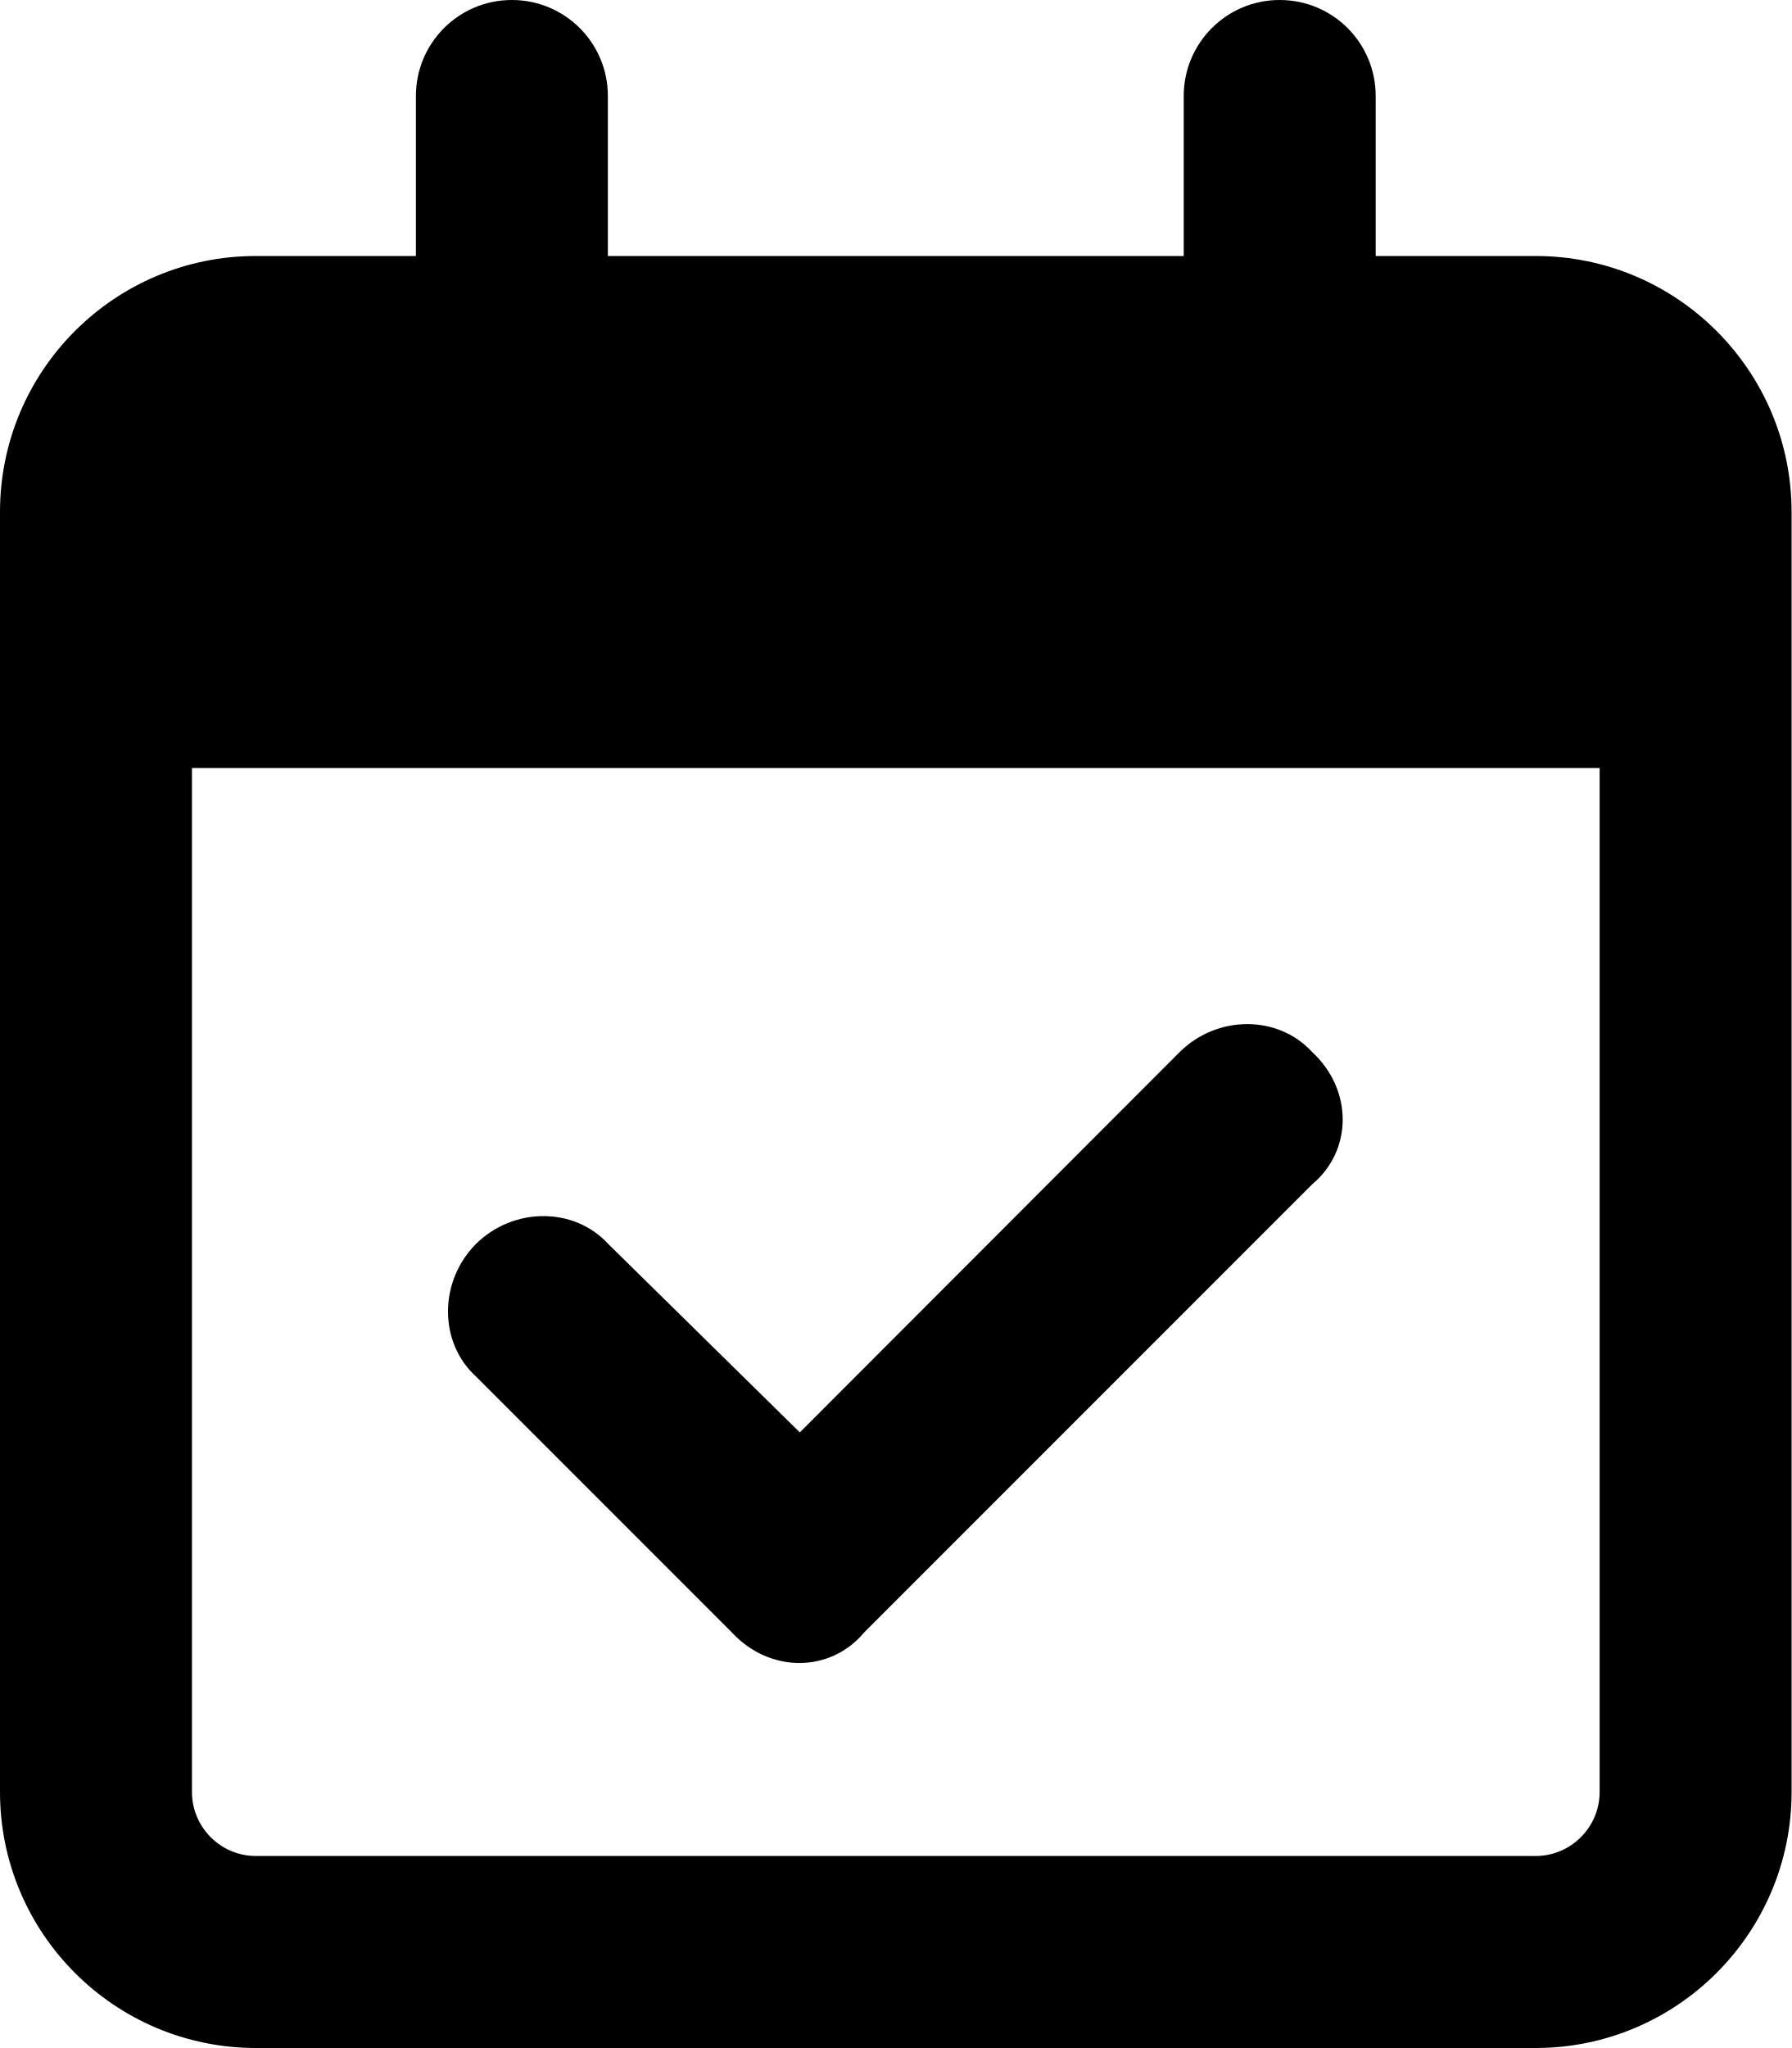
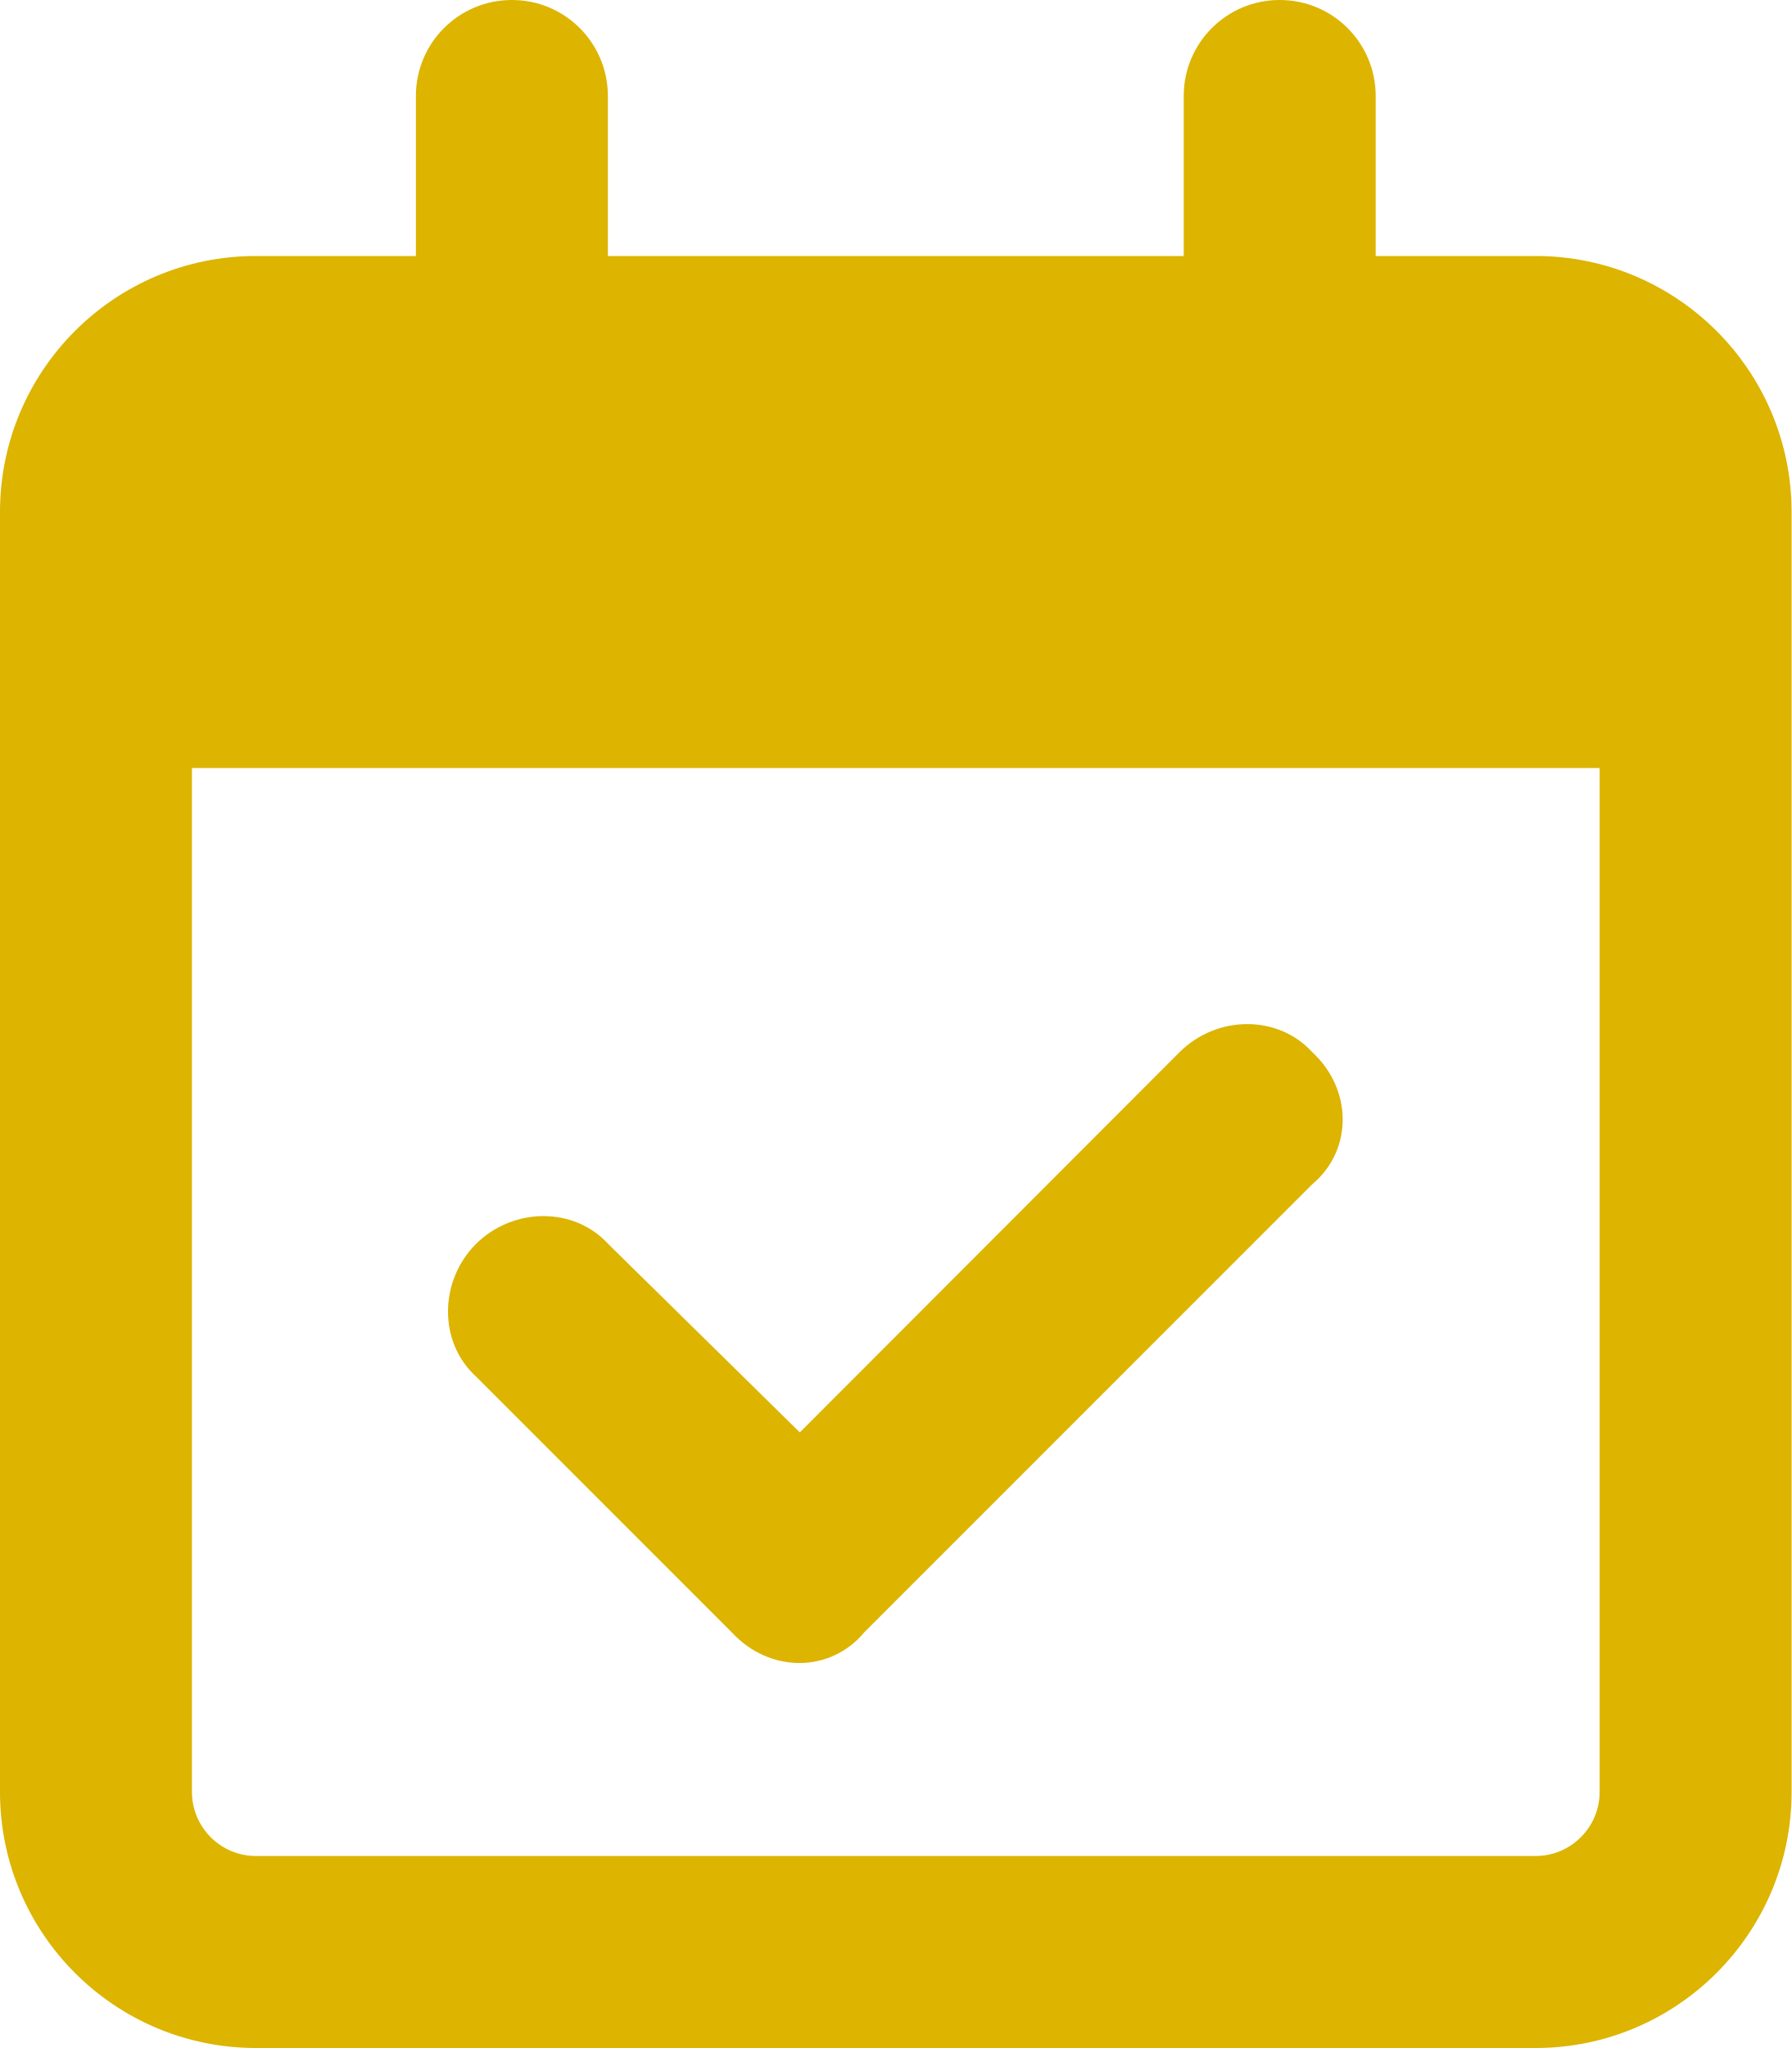
- <svg xmlns="http://www.w3.org/2000/svg" viewBox="0 0 448 512">
+ <svg xmlns="http://www.w3.org/2000/svg" viewBox="0 0 448 512" style="fill:#DDB400">
  <path d="M216.1 408.1C207.6 418.3 192.4 418.3 183 408.1L119 344.1C109.7 335.6 109.7 320.4 119 311C128.4 301.7 143.6 301.7 152.1 311L200 358.1L295 263C304.4 253.7 319.6 253.7 328.1 263C338.3 272.4 338.3 287.6 328.1 296.1L216.1 408.1zM128 0C141.3 0 152 10.75 152 24V64H296V24C296 10.75 306.7 0 320 0C333.3 0 344 10.75 344 24V64H384C419.3 64 448 92.65 448 128V448C448 483.3 419.3 512 384 512H64C28.65 512 0 483.3 0 448V128C0 92.65 28.65 64 64 64H104V24C104 10.75 114.7 0 128 0zM400 192H48V448C48 456.8 55.16 464 64 464H384C392.8 464 400 456.8 400 448V192z" />
</svg>
